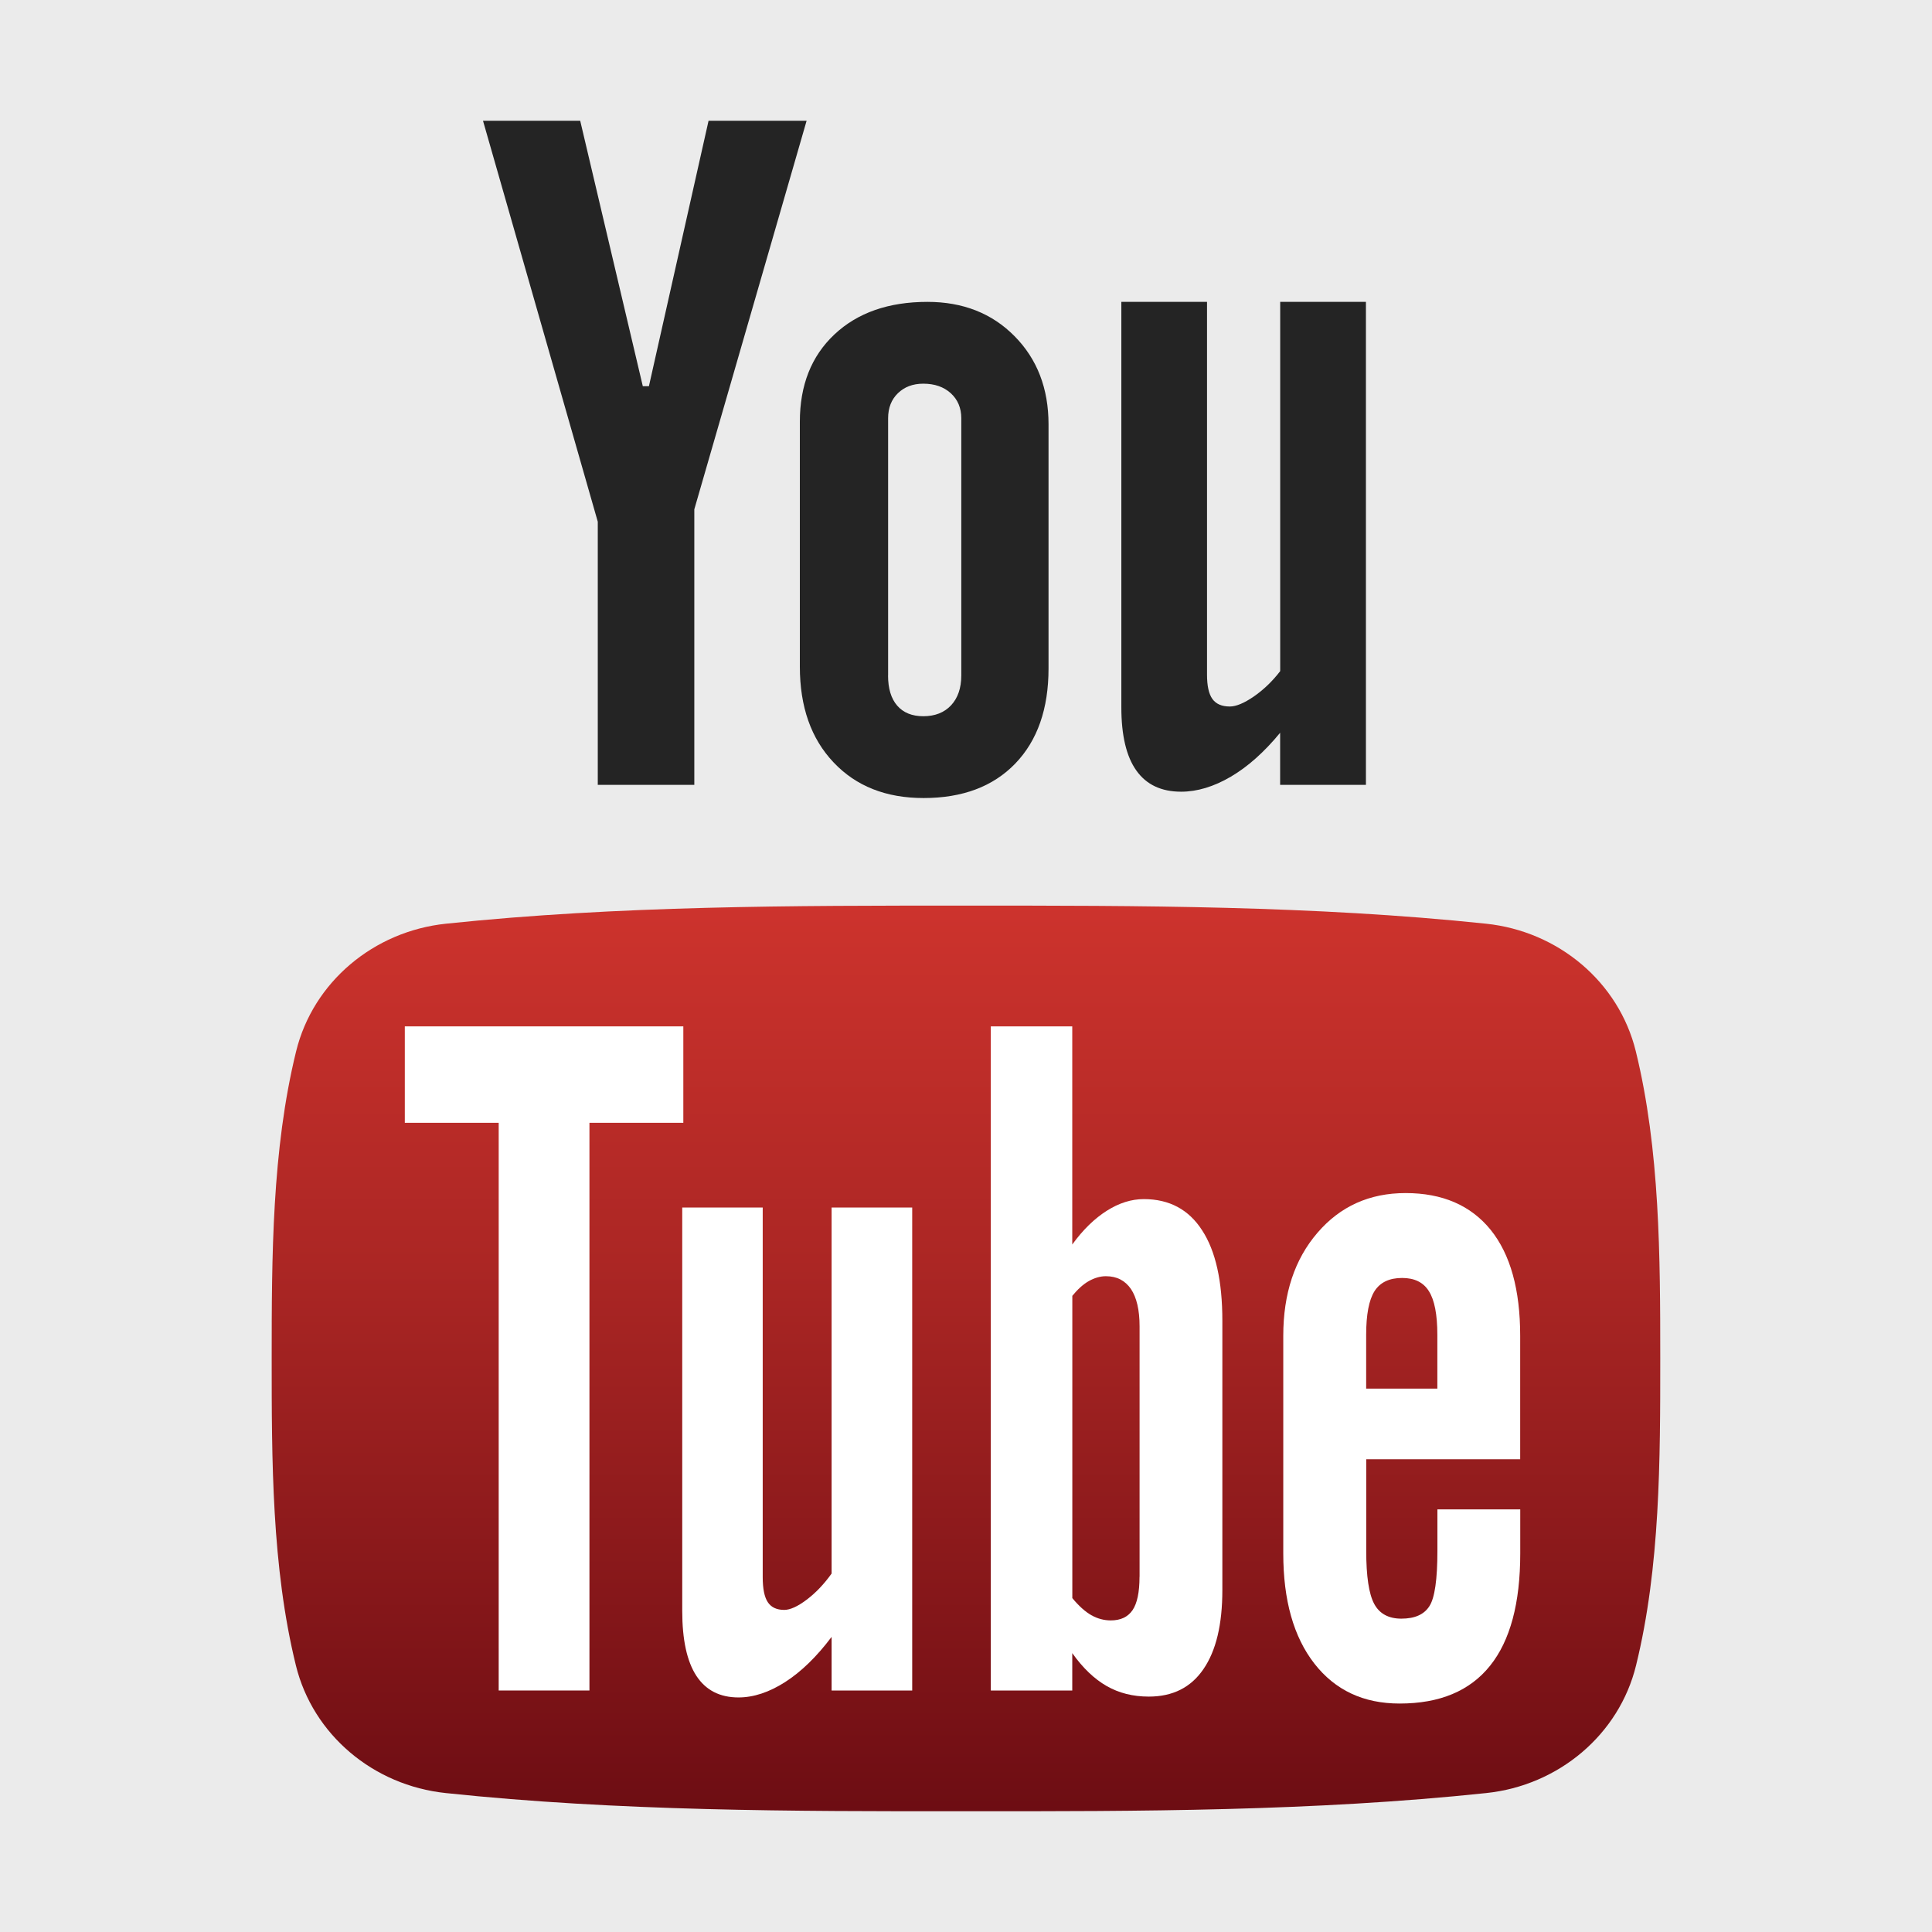
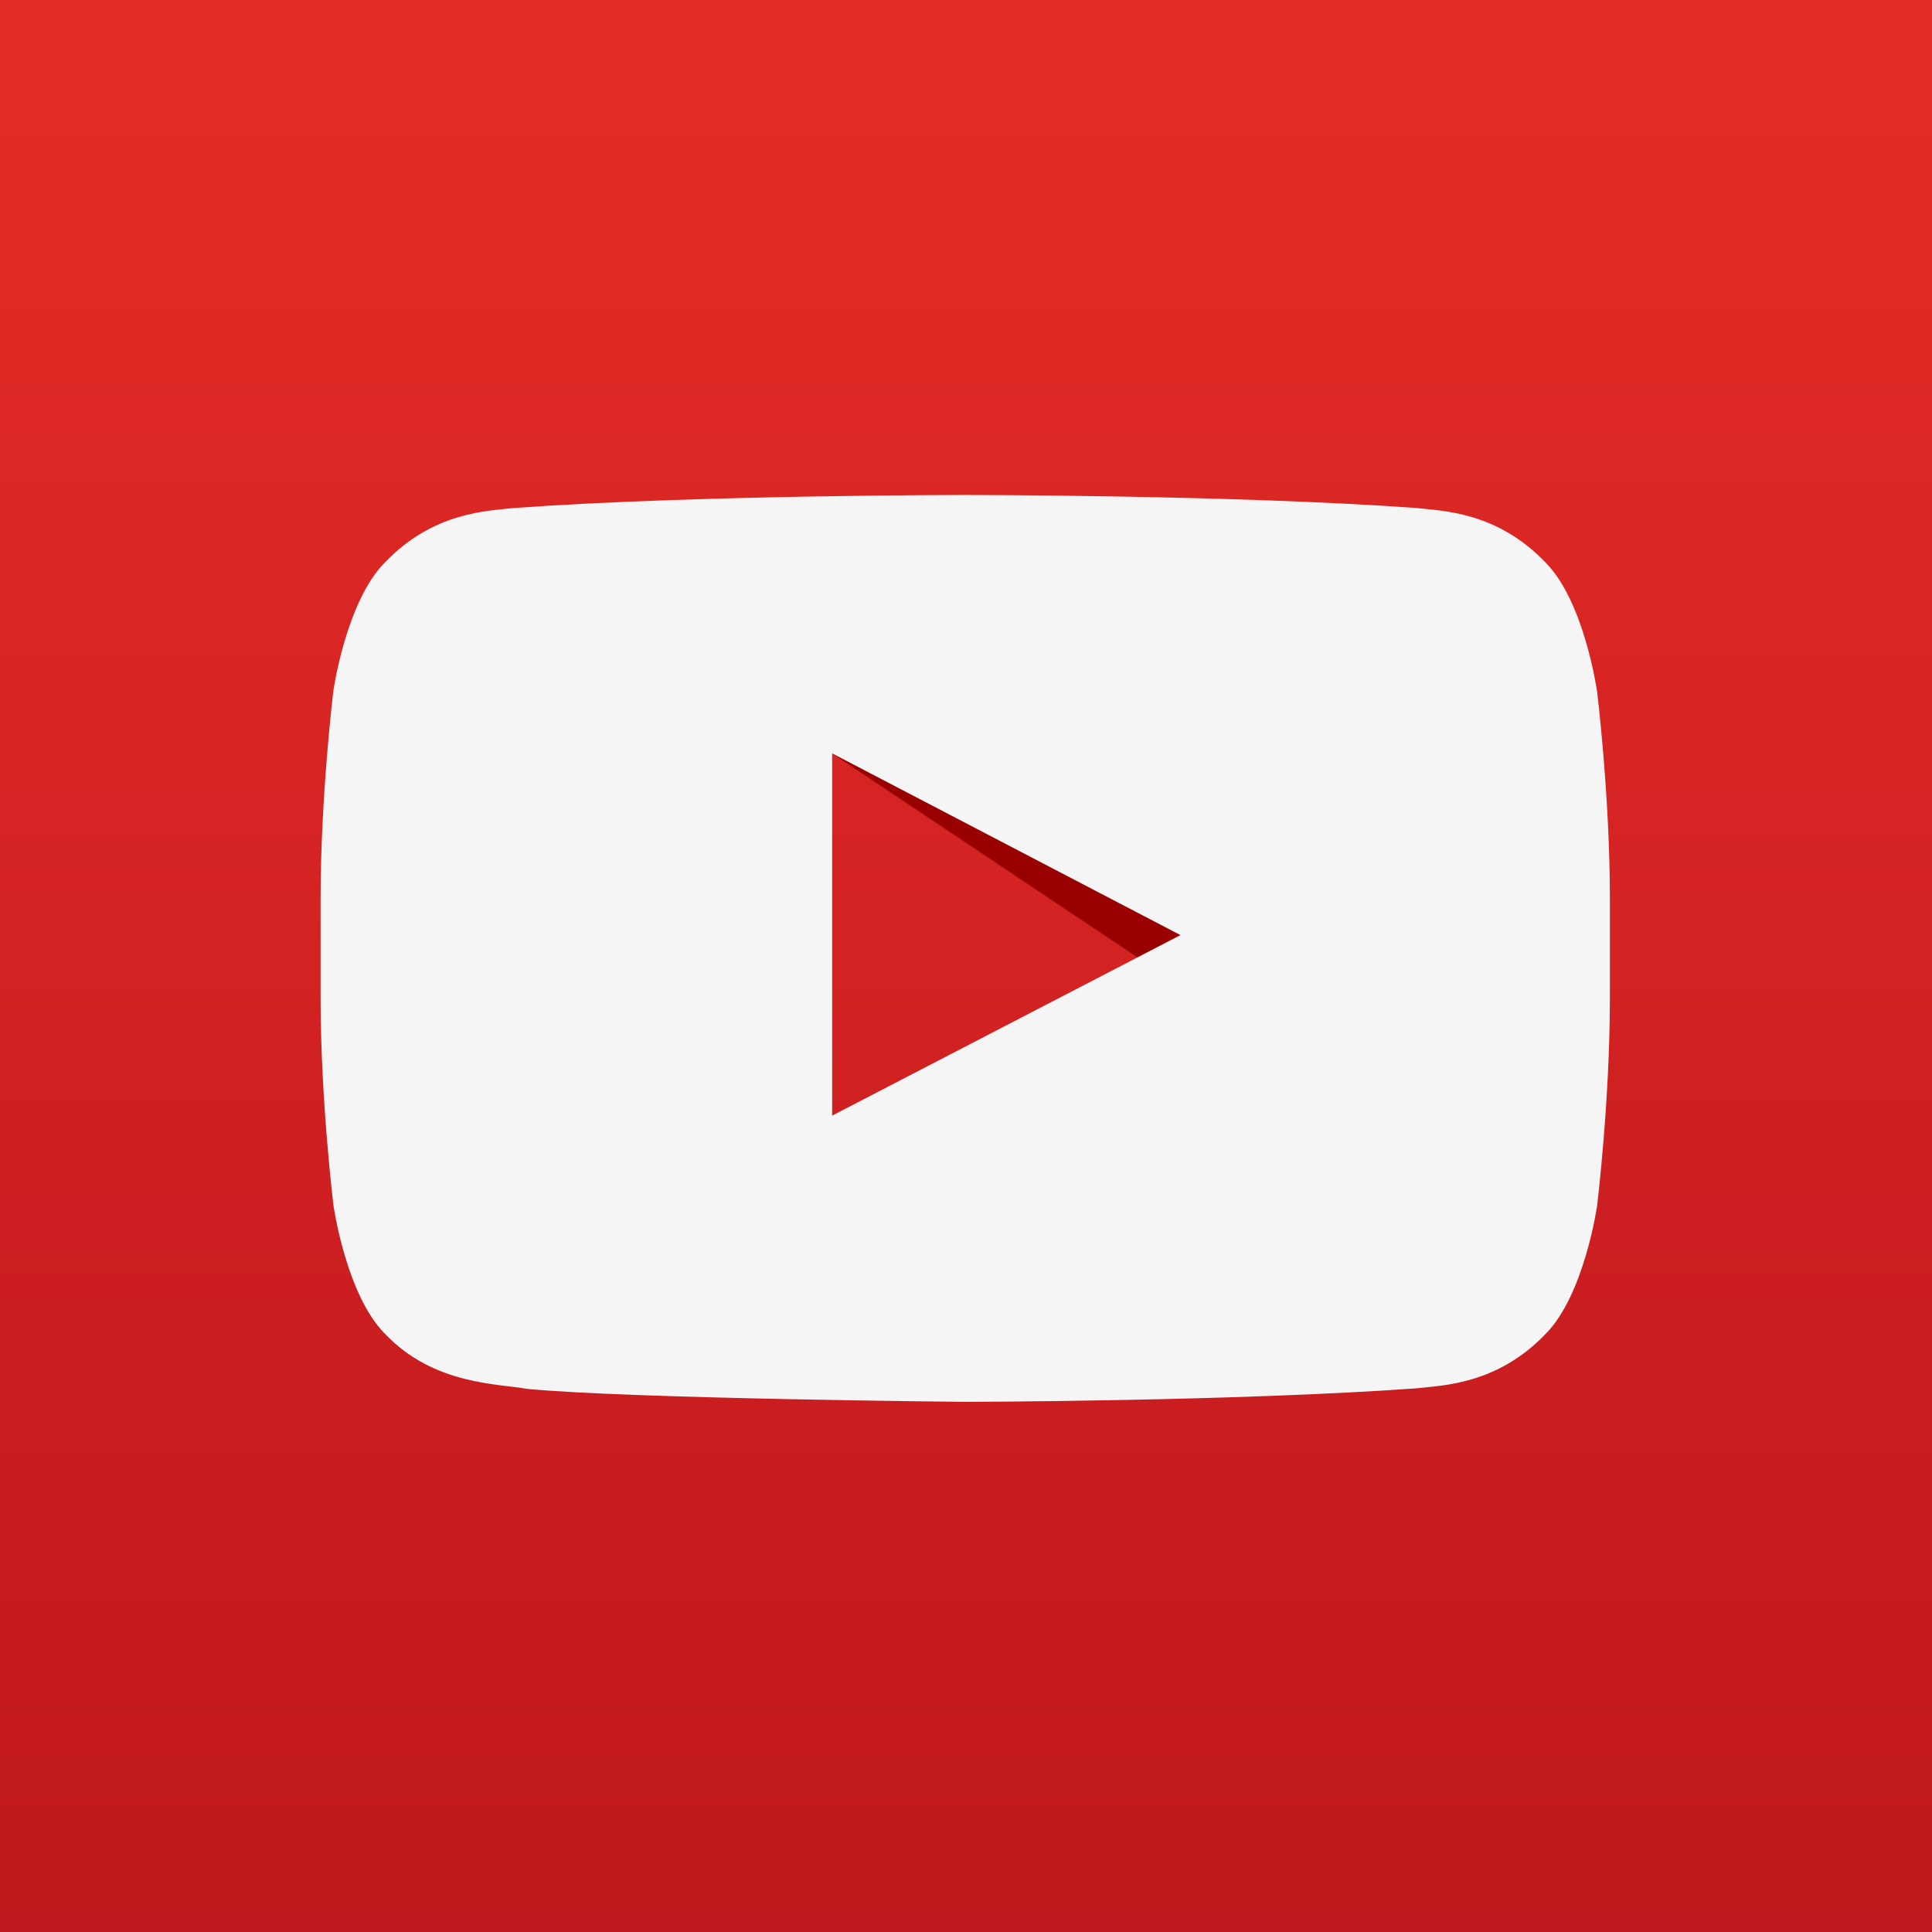
- <svg xmlns="http://www.w3.org/2000/svg" version="1.1" baseProfile="full" x="0px" y="0px" width="32px" height="32px" viewBox="0 0 32 32" enable-background="new 0 0 32 32" xml:space="preserve">
-   <linearGradient id="svg-youtube-grad" gradientUnits="userSpaceOnUse" x1="-10.744" y1="-31.324" x2="-10.744" y2="-46.324" gradientTransform="matrix(1 0 0 1 26.7441 61.3242)">
-     <stop offset="0" style="stop-color:#6d0d13" />
-     <stop offset="0.6" style="stop-color:#ab2624" />
-     <stop offset="1" style="stop-color:#cd332d" />
+ <svg xmlns="http://www.w3.org/2000/svg" baseProfile="full" width="32" height="32" viewBox="0 0 32 32">
+   <linearGradient id="a" gradientUnits="userSpaceOnUse" x1="16" x2="16" y2="32">
+     <stop offset="0" stop-color="#e52d27" />
+     <stop offset="1" stop-color="#bf171d" />
  </linearGradient>
-   <rect fill="#ebebeb" width="32" height="32" />
-   <g fill="#242424">
-     <path d="M8,2h1.61l1.037,4.397h0.101L11.736,2h1.624L11.5,8.436V13H9.901V8.641L8,2z" />
-     <path d="M13.248,6.986c0-0.605,0.19-1.087,0.573-1.447C14.203,5.18,14.717,5,15.361,5c0.587,0,1.069,0.189,1.443,0.568c0.375,0.379,0.563,0.866,0.563,1.462v4.041c0,0.67-0.184,1.195-0.551,1.576c-0.368,0.381-0.874,0.571-1.519,0.571c-0.621,0-1.118-0.196-1.49-0.59c-0.373-0.393-0.559-0.922-0.559-1.587V6.986z M14.709,11.188c0,0.215,0.05,0.382,0.151,0.499s0.246,0.176,0.433,0.176c0.192,0,0.346-0.06,0.459-0.18c0.112-0.12,0.17-0.285,0.17-0.496V6.927c0-0.17-0.059-0.309-0.174-0.414c-0.116-0.105-0.267-0.158-0.455-0.158c-0.174,0-0.312,0.053-0.421,0.158c-0.108,0.105-0.162,0.243-0.162,0.414V11.188z" />
-     <path d="M22.624,5v8h-1.421v-0.863c-0.262,0.318-0.533,0.561-0.816,0.727c-0.283,0.166-0.558,0.249-0.824,0.249c-0.327,0-0.575-0.116-0.741-0.35c-0.166-0.232-0.249-0.582-0.249-1.048V5h1.419v6.174c0,0.185,0.029,0.319,0.089,0.403c0.06,0.083,0.155,0.125,0.289,0.125c0.104,0,0.237-0.056,0.396-0.165c0.159-0.11,0.307-0.25,0.438-0.421V5H22.624z" />
-   </g>
-   <path fill="url(#svg-youtube-grad)" d="M16,30c2.874,0.002,5.763,0,8.614-0.301c1.203-0.125,2.204-0.97,2.484-2.114c0.401-1.629,0.401-3.409,0.401-5.086l0,0c0-1.679-0.005-3.456-0.405-5.087c-0.281-1.145-1.281-1.988-2.484-2.113C21.757,15,18.874,14.999,16,15c-2.875-0.001-5.757,0-8.61,0.299c-1.204,0.125-2.204,0.969-2.485,2.113C4.504,19.043,4.5,20.82,4.5,22.499l0,0c0,1.677,0,3.457,0.401,5.086c0.281,1.145,1.281,1.989,2.485,2.114C10.238,30,13.126,30.002,16,30z" />
-   <g fill="#ffffff">
-     <polygon points="11.318,17 6.705,17 6.705,18.597 8.26,18.597 8.26,28 9.763,28 9.763,18.597 11.318,18.597" />
-     <path d="M13.774,26.063c-0.125,0.175-0.263,0.32-0.413,0.433s-0.274,0.169-0.372,0.169c-0.125,0-0.216-0.043-0.272-0.128c-0.056-0.084-0.084-0.223-0.084-0.414V20H11.3v6.681c0,0.479,0.078,0.837,0.234,1.076c0.157,0.239,0.389,0.358,0.698,0.358c0.25,0,0.509-0.086,0.774-0.256c0.266-0.171,0.522-0.42,0.768-0.747V28h1.335v-8h-1.335V26.063z" />
-     <path d="M18.945,19.861c-0.207,0-0.411,0.065-0.613,0.193c-0.201,0.127-0.394,0.313-0.572,0.559V17h-1.349v11h1.349v-0.619c0.175,0.246,0.364,0.427,0.568,0.544c0.206,0.118,0.438,0.176,0.699,0.176c0.396,0,0.697-0.15,0.905-0.454c0.21-0.305,0.314-0.74,0.314-1.312v-4.459c0-0.656-0.111-1.156-0.335-1.498C19.69,20.034,19.368,19.861,18.945,19.861z M18.874,26.117c0,0.255-0.039,0.44-0.116,0.553c-0.078,0.113-0.197,0.169-0.36,0.169c-0.113,0-0.221-0.029-0.323-0.087c-0.102-0.058-0.206-0.152-0.314-0.282v-5.007c0.09-0.11,0.181-0.192,0.274-0.245c0.094-0.052,0.188-0.08,0.282-0.08c0.182,0,0.319,0.072,0.416,0.213c0.093,0.14,0.142,0.346,0.142,0.616V26.117z" />
-     <path d="M25.179,24.17v-2.045c0-0.763-0.162-1.349-0.489-1.755c-0.329-0.405-0.798-0.609-1.409-0.609c-0.597,0-1.083,0.219-1.46,0.658c-0.378,0.439-0.566,1.008-0.566,1.706v3.605c0,0.774,0.171,1.382,0.515,1.824c0.344,0.441,0.813,0.662,1.412,0.662c0.664,0,1.163-0.208,1.498-0.626c0.334-0.416,0.5-1.037,0.5-1.86V25h-1.372v0.686c0,0.473-0.044,0.78-0.132,0.916c-0.088,0.139-0.242,0.208-0.465,0.208c-0.212,0-0.363-0.082-0.45-0.245c-0.088-0.164-0.132-0.456-0.132-0.879V24.17H25.179z M22.628,22.109c0-0.336,0.046-0.577,0.138-0.723c0.093-0.146,0.245-0.219,0.458-0.219c0.203,0,0.352,0.072,0.443,0.219c0.093,0.146,0.14,0.387,0.14,0.723V23h-1.179V22.109z" />
-   </g>
+   <path fill="url(#a)" d="M0 0h32v32H0z" />
+   <path fill="#900" d="M13.782 12.478l5.06 3.38.71-.37-5.77-3.01z" />
+   <path fill="#F5F5F5" d="M26.45 11.44s-.208-1.472-.848-2.12c-.812-.852-1.722-.856-2.14-.906-2.988-.216-7.47-.216-7.47-.216h-.01s-4.482 0-7.47.216c-.418.05-1.328.054-2.14.905-.64.647-.85 2.12-.85 2.12s-.212 1.727-.212 3.455v1.62c0 1.728.214 3.456.214 3.456s.208 1.472.85 2.12c.81.852 1.878.825 2.354.914 1.708.164 7.26.215 7.26.215s4.487-.008 7.475-.224c.417-.05 1.328-.054 2.14-.904.64-.648.85-2.12.85-2.12s.212-1.728.212-3.456v-1.62c0-1.73-.214-3.457-.214-3.457zm-12.667 7.038v-6l5.77 3.01-5.77 2.99z" />
</svg>
